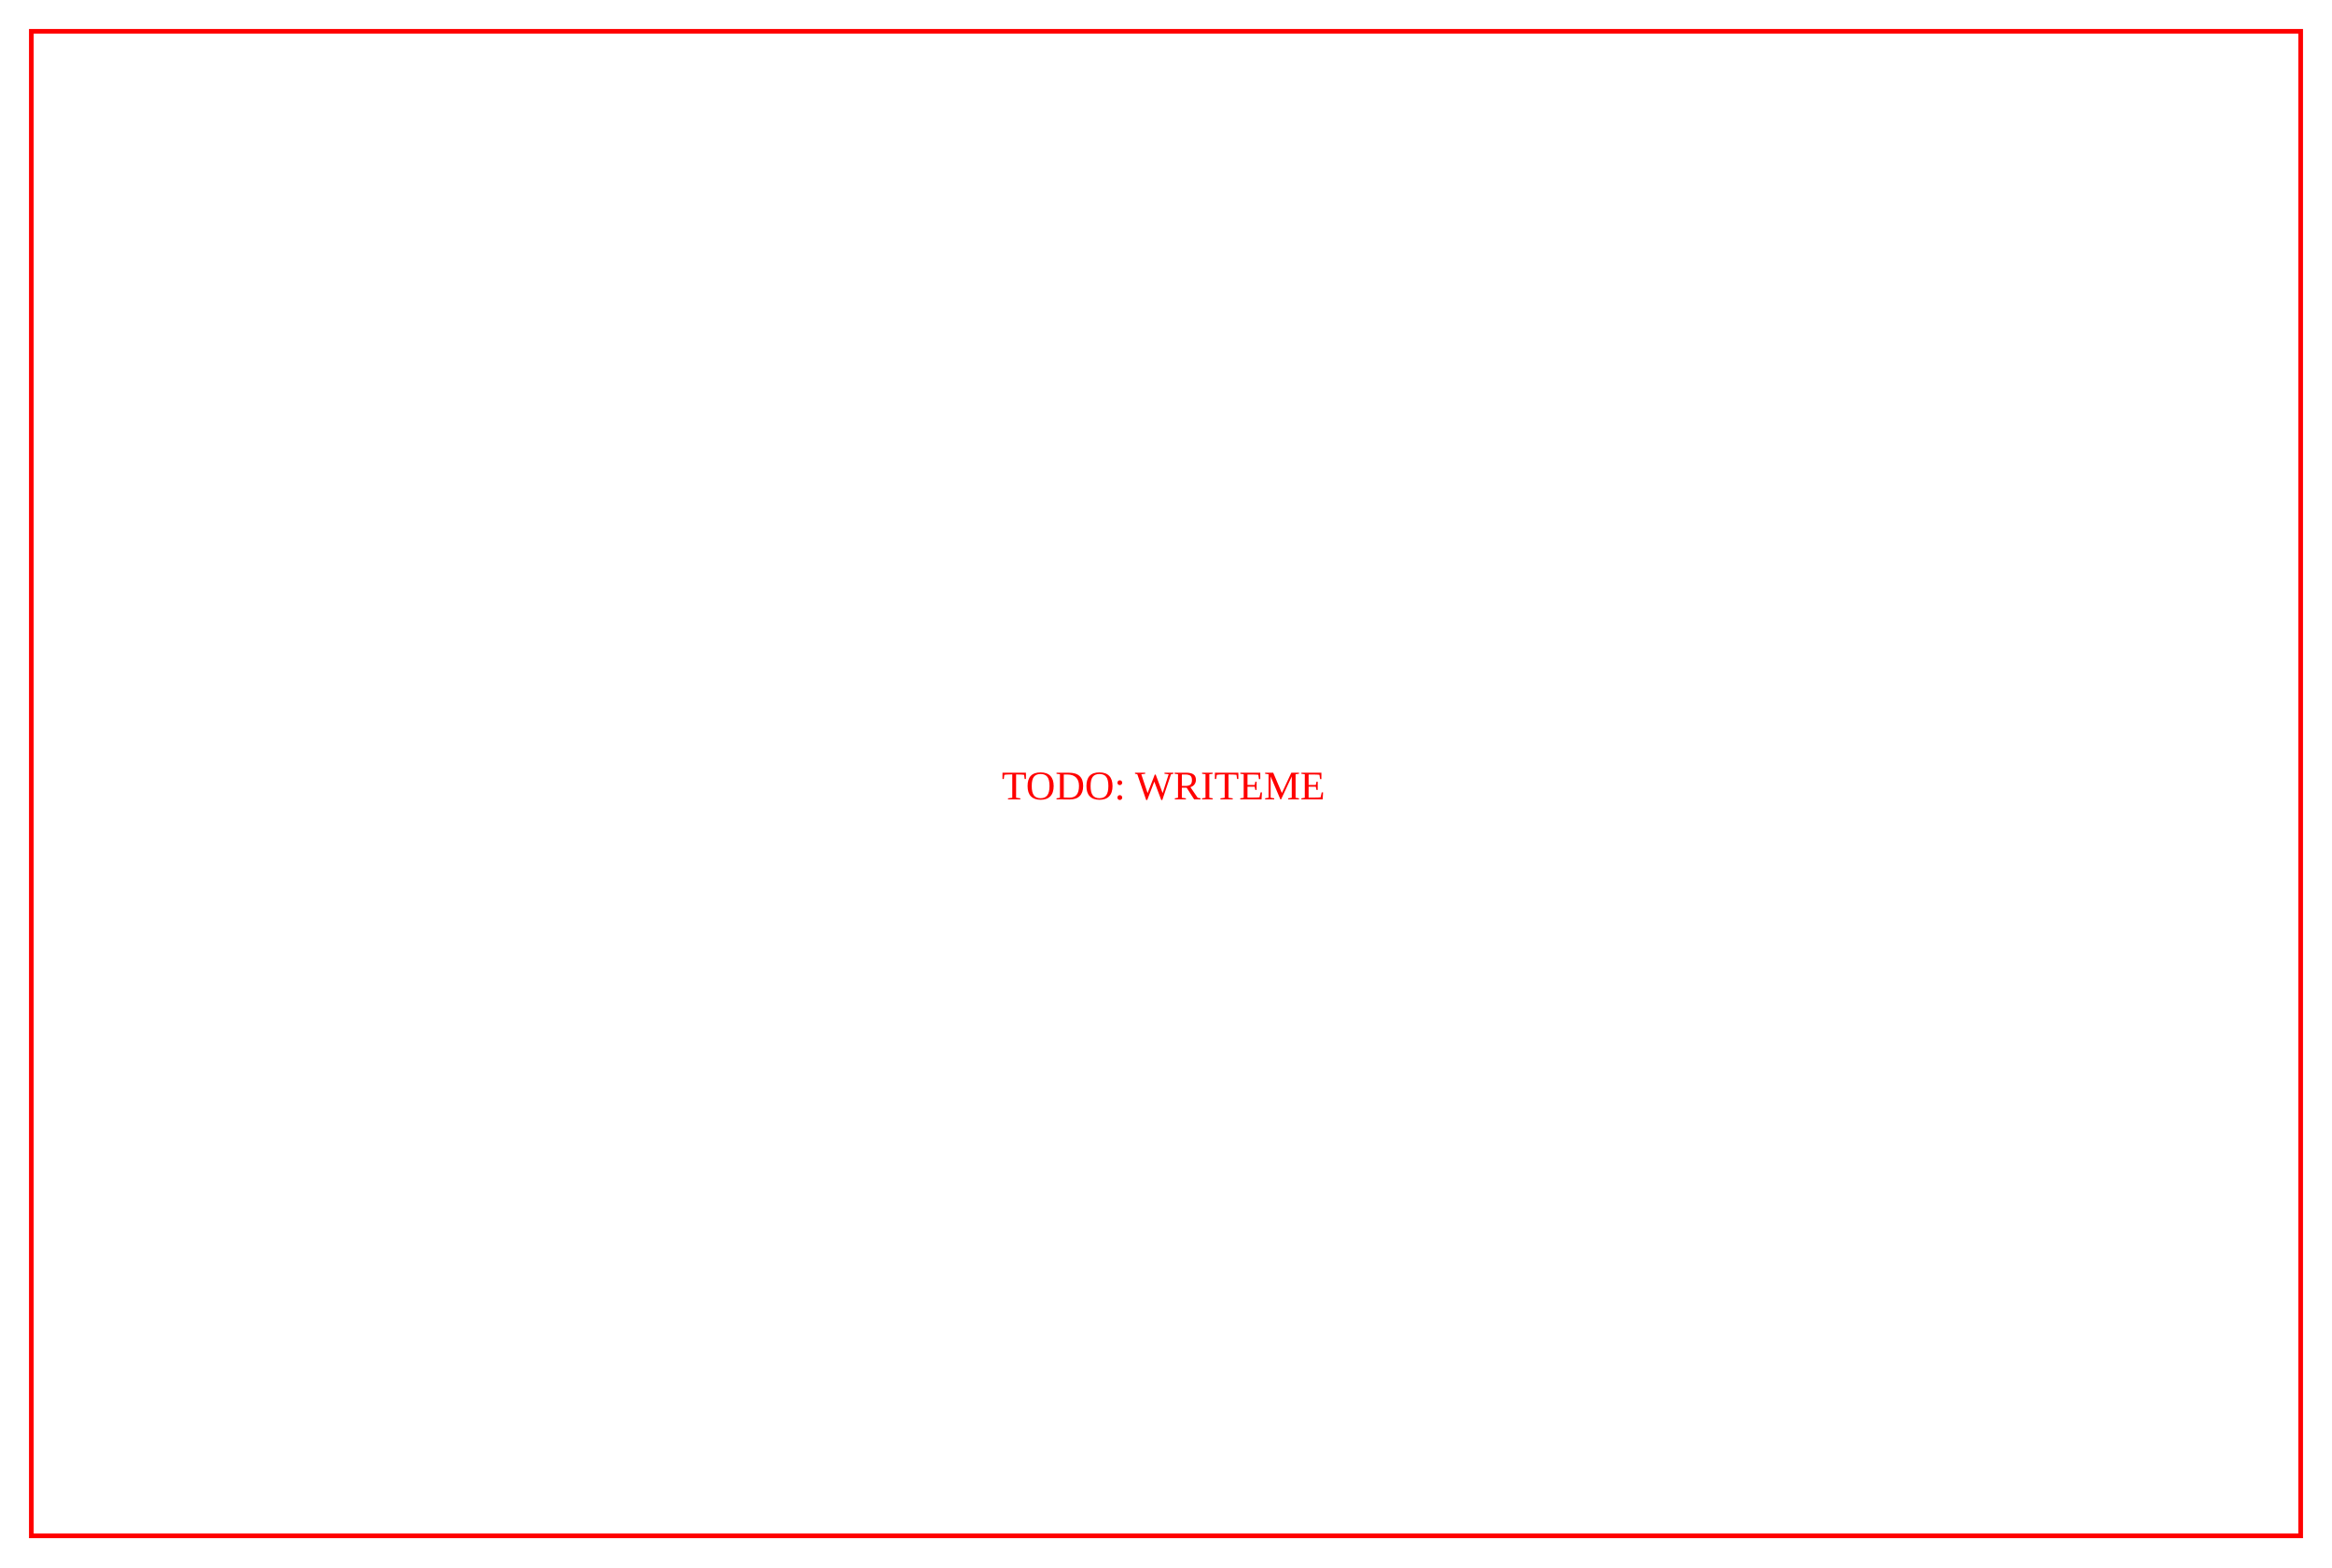
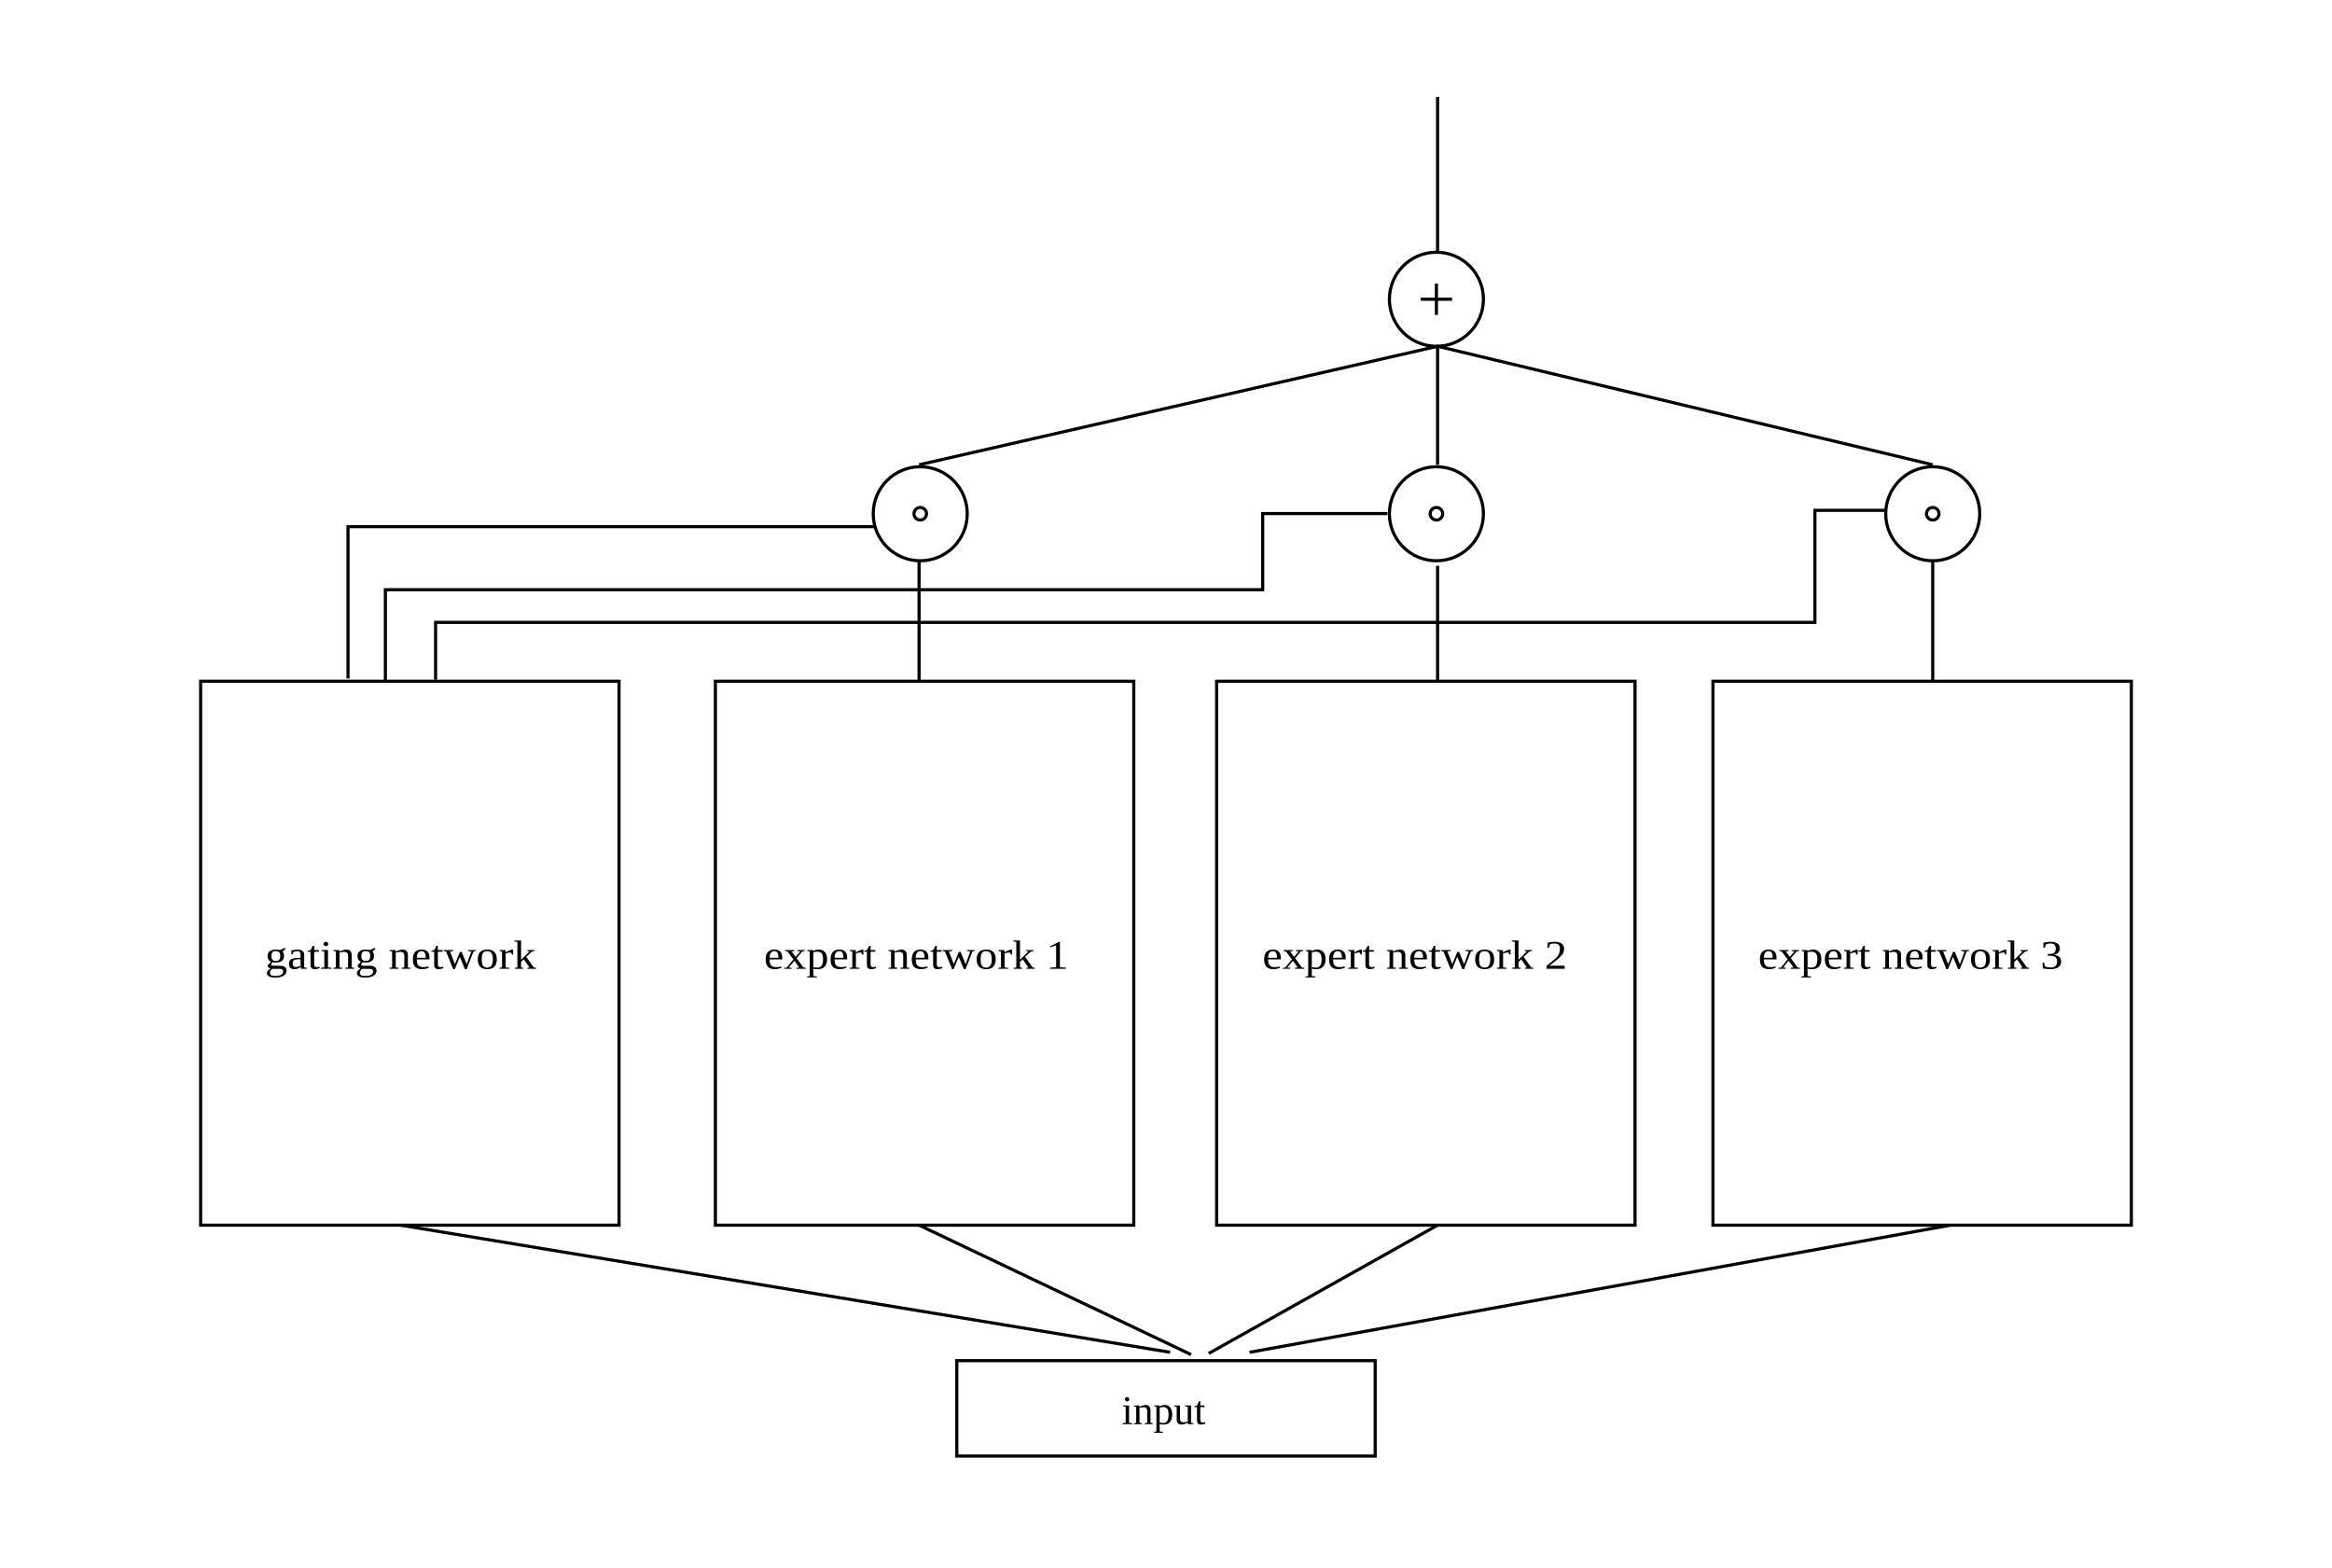
<svg xmlns="http://www.w3.org/2000/svg" viewBox="0 0 744 500">
-   <rect x="10" y="10" width="724" height="480" style="stroke: rgb(255, 0, 0); stroke-width: 1.5; fill: none;" />
-   <text x="319.596" y="255.041" class="figure-text" style="fill: rgb(255, 0, 0); font-size: 13px; white-space: pre;">TODO: WRITEME</text>
+   <g transform="matrix(1, 0, 0, 1, -172.377, 190.0149)">
+     <rect x="400.613" y="155.801" width="133.48" height="30.425" style="fill: none; stroke: rgb(0, 0, 0);" class="figure-element figure-box" transform="matrix(1, 0, 0, 1.000001, 77.02399, 88.30089)" />
+     <text x="530.237" y="264.353" style="font-size: 13px; white-space: pre;" class="figure-text">input</text>
+   </g>
+   <g transform="matrix(1, 0, 0, 1, 141.5601, 34)">
+     <rect x="86.676" y="183.349" width="133.483" height="173.54" style="fill: none; stroke: rgb(0, 0, 0);" class="figure-group figure-box" />
+     <text x="331.016" y="362.4" style="font-size: 13px; white-space: pre;" class="figure-text" transform="matrix(1.103799, 0, 0, 1, -263.2235, -87.31852)">expert network 1</text>
+   </g>
+   <g transform="matrix(1, 0, 0, 1, 301.4809, 33.99999)">
+     <rect x="86.676" y="183.349" width="133.483" height="173.54" style="fill: none; stroke: rgb(0, 0, 0);" class="figure-group figure-box" />
+     <text x="331.016" y="362.4" style="font-size: 13px; white-space: pre;" class="figure-text" transform="matrix(1.103799, 0, 0, 1, -264.1031, -87.31851)">expert network 2</text>
+   </g>
+   <g transform="matrix(1, 0, 0, 1, 459.8267, 33.99999)">
+     <rect x="86.676" y="183.349" width="133.483" height="173.54" style="fill: none; stroke: rgb(0, 0, 0);" class="figure-group figure-box" />
+     <text x="331.016" y="362.4" style="font-size: 13px; white-space: pre;" class="figure-text" transform="matrix(1.103799, 0, 0, 1, -264.2842, -87.31851)">expert network 3</text>
+   </g>
+   <g transform="matrix(1, 0, 0, 1, 10.4973, -92.677)">
+     <rect x="53.517" y="310.026" width="133.483" height="173.54" style="fill: none; stroke: rgb(0, 0, 0);" class="figure-group figure-box" />
+     <text x="331.016" y="362.4" style="font-size: 13px; white-space: pre;" class="figure-text" transform="matrix(1.103799, 0, 0, 1, -291.3469, 39.35808)">gating network</text>
+   </g>
+   <g transform="matrix(1, 0, 0, 1, 293.5916, 163.912)">
+     <ellipse style="stroke: rgb(0, 0, 0); fill: none;" cx="0" cy="0" rx="15" ry="15" class="figure-element" />
+     <ellipse rx="2" ry="2" style="fill: none; stroke: rgb(0, 0, 0);" class="figure-path" />
+   </g>
+   <g transform="matrix(1, 0, 0, 1, 458.2712, 163.912)">
+     <ellipse style="stroke: rgb(0, 0, 0); fill: none;" cx="0" cy="0" rx="15" ry="15" class="figure-element" />
+     <ellipse rx="2" ry="2" style="fill: none; stroke: rgb(0, 0, 0);" class="figure-path" />
+   </g>
+   <g transform="matrix(1, 0, 0, 1, 616.617, 163.912)">
+     <ellipse style="stroke: rgb(0, 0, 0); fill: none;" cx="0" cy="0" rx="15" ry="15" class="figure-element" />
+     <ellipse rx="2" ry="2" style="fill: none; stroke: rgb(0, 0, 0);" class="figure-path" />
+   </g>
+   <g transform="matrix(1, 0, 0, 1, 458.2712, 95.47509)">
+     <ellipse style="stroke: rgb(0, 0, 0); fill: none;" cx="0" cy="0" rx="15" ry="15" class="figure-element" />
+     <line style="stroke: rgb(0, 0, 0);" x1="0" y1="5" x2="0" y2="-5" class="figure-line" />
+     <line style="stroke: rgb(0, 0, 0);" x1="-5" y1="0" x2="5" y2="0" class="figure-line" />
+   </g>
+   <path style="fill: none; stroke: rgb(0, 0, 0);" d="M 373.323 431.446 L 127.794 390.889" class="figure-line" />
+   <path style="fill: none; stroke: rgb(0, 0, 0);" d="M 380.03 432.191 L 293.219 390.889" class="figure-line" />
+   <path style="fill: none; stroke: rgb(0, 0, 0);" d="M 385.618 431.818 L 458.644 390.889" class="figure-line" />
+   <path style="fill: none; stroke: rgb(0, 0, 0);" d="M 398.659 431.446 L 622.206 390.889" class="figure-line" />
+   <path style="fill: none; stroke: rgb(0, 0, 0);" d="M 293.219 217.349 L 293.219 178.912" class="figure-line" />
+   <path style="fill: none; stroke: rgb(0, 0, 0);" d="M 458.644 217.349 L 458.644 180.517" class="figure-line" />
+   <path style="fill: none; stroke: rgb(0, 0, 0);" d="M 616.617 217.349 L 616.617 178.912" class="figure-line" />
+   <path style="fill: none; stroke: rgb(0, 0, 0);" d="M 293.219 148.283 L 458.644 110.475" class="figure-line" />
+   <path style="fill: none; stroke: rgb(0, 0, 0);" d="M 458.644 148.283 L 458.644 110.475" class="figure-line" />
+   <path style="fill: none; stroke: rgb(0, 0, 0);" d="M 616.617 148.283 L 458.644 110.475" class="figure-line" />
+   <path style="fill: none; stroke: rgb(0, 0, 0);" d="M 458.644 80.475 L 458.644 30.924" class="figure-line" />
+   <path style="fill: none; stroke: rgb(0, 0, 0);" d="M 111.028 216.468 L 111.028 168.027 L 279.261 168.027" class="figure-line" />
+   <path style="fill: none; stroke: rgb(0, 0, 0);" d="M 122.951 217.213 L 122.951 188.142 L 402.847 188.142 L 402.847 163.856 L 442.623 163.856" class="figure-line" />
+   <path style="fill: none; stroke: rgb(0, 0, 0);" d="M 138.972 216.841 L 138.972 198.569 L 579.027 198.569 L 579.027 162.817 L 601.741 162.817" class="figure-line" />
</svg>
